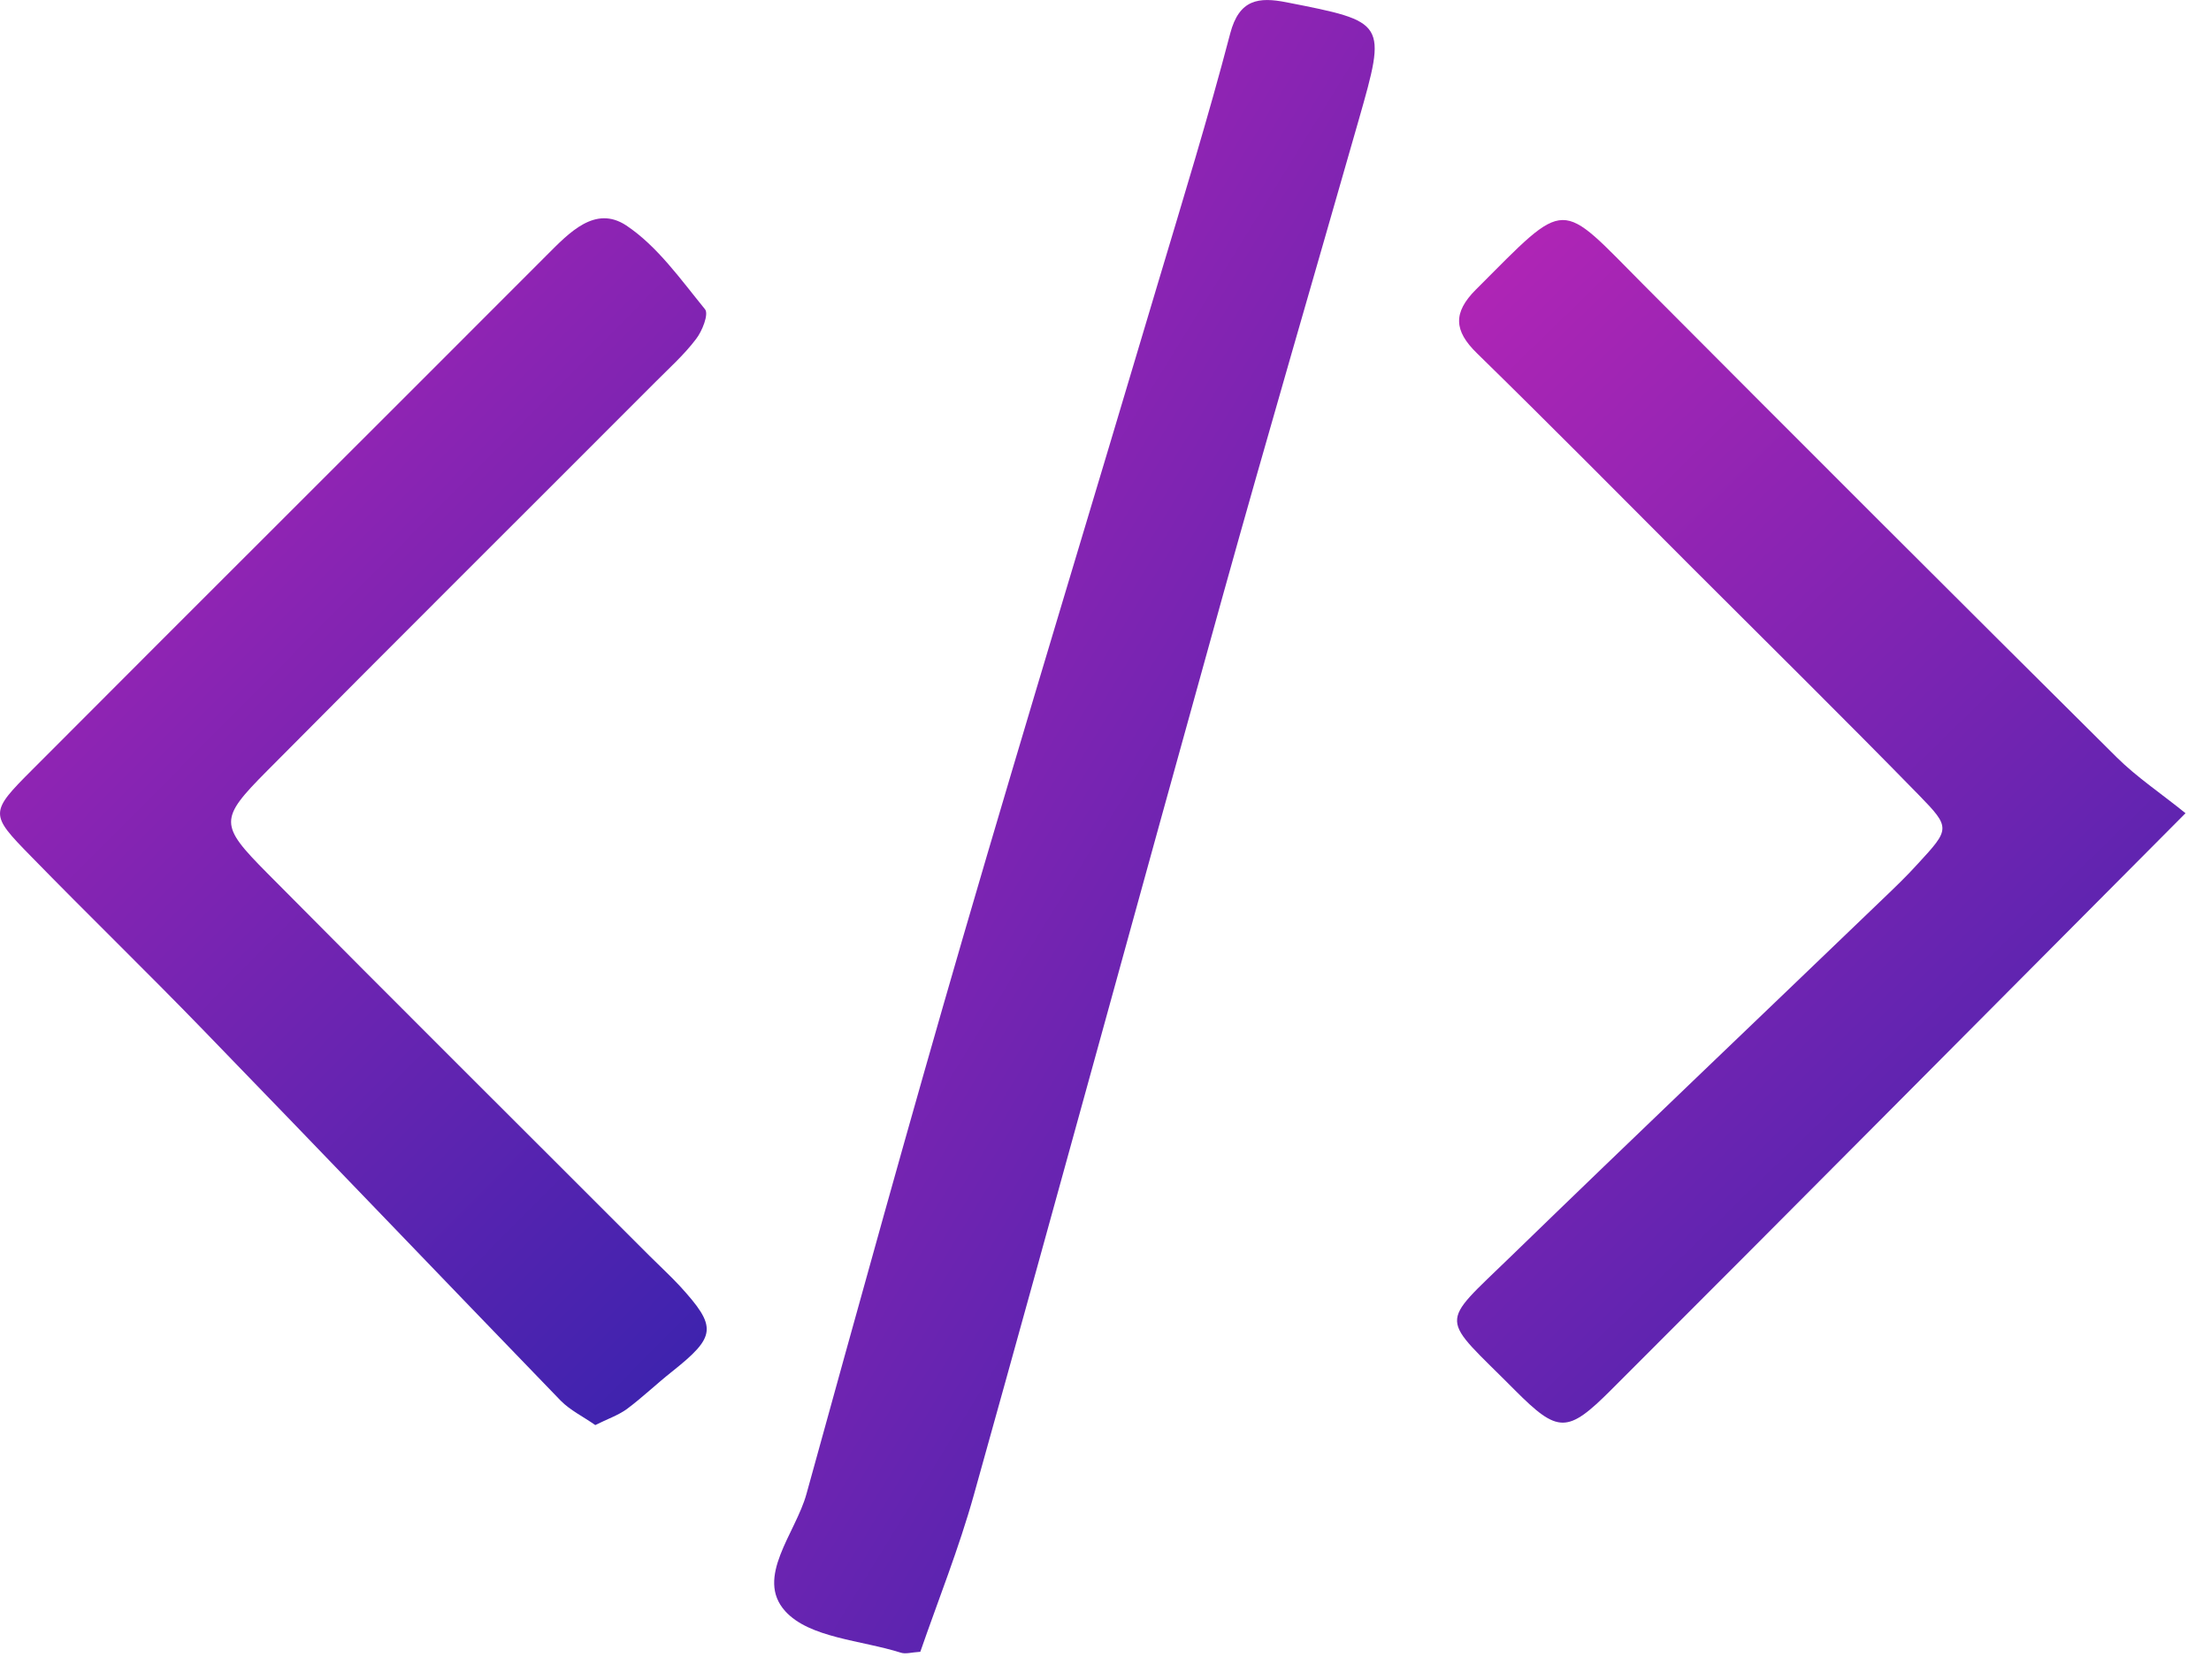
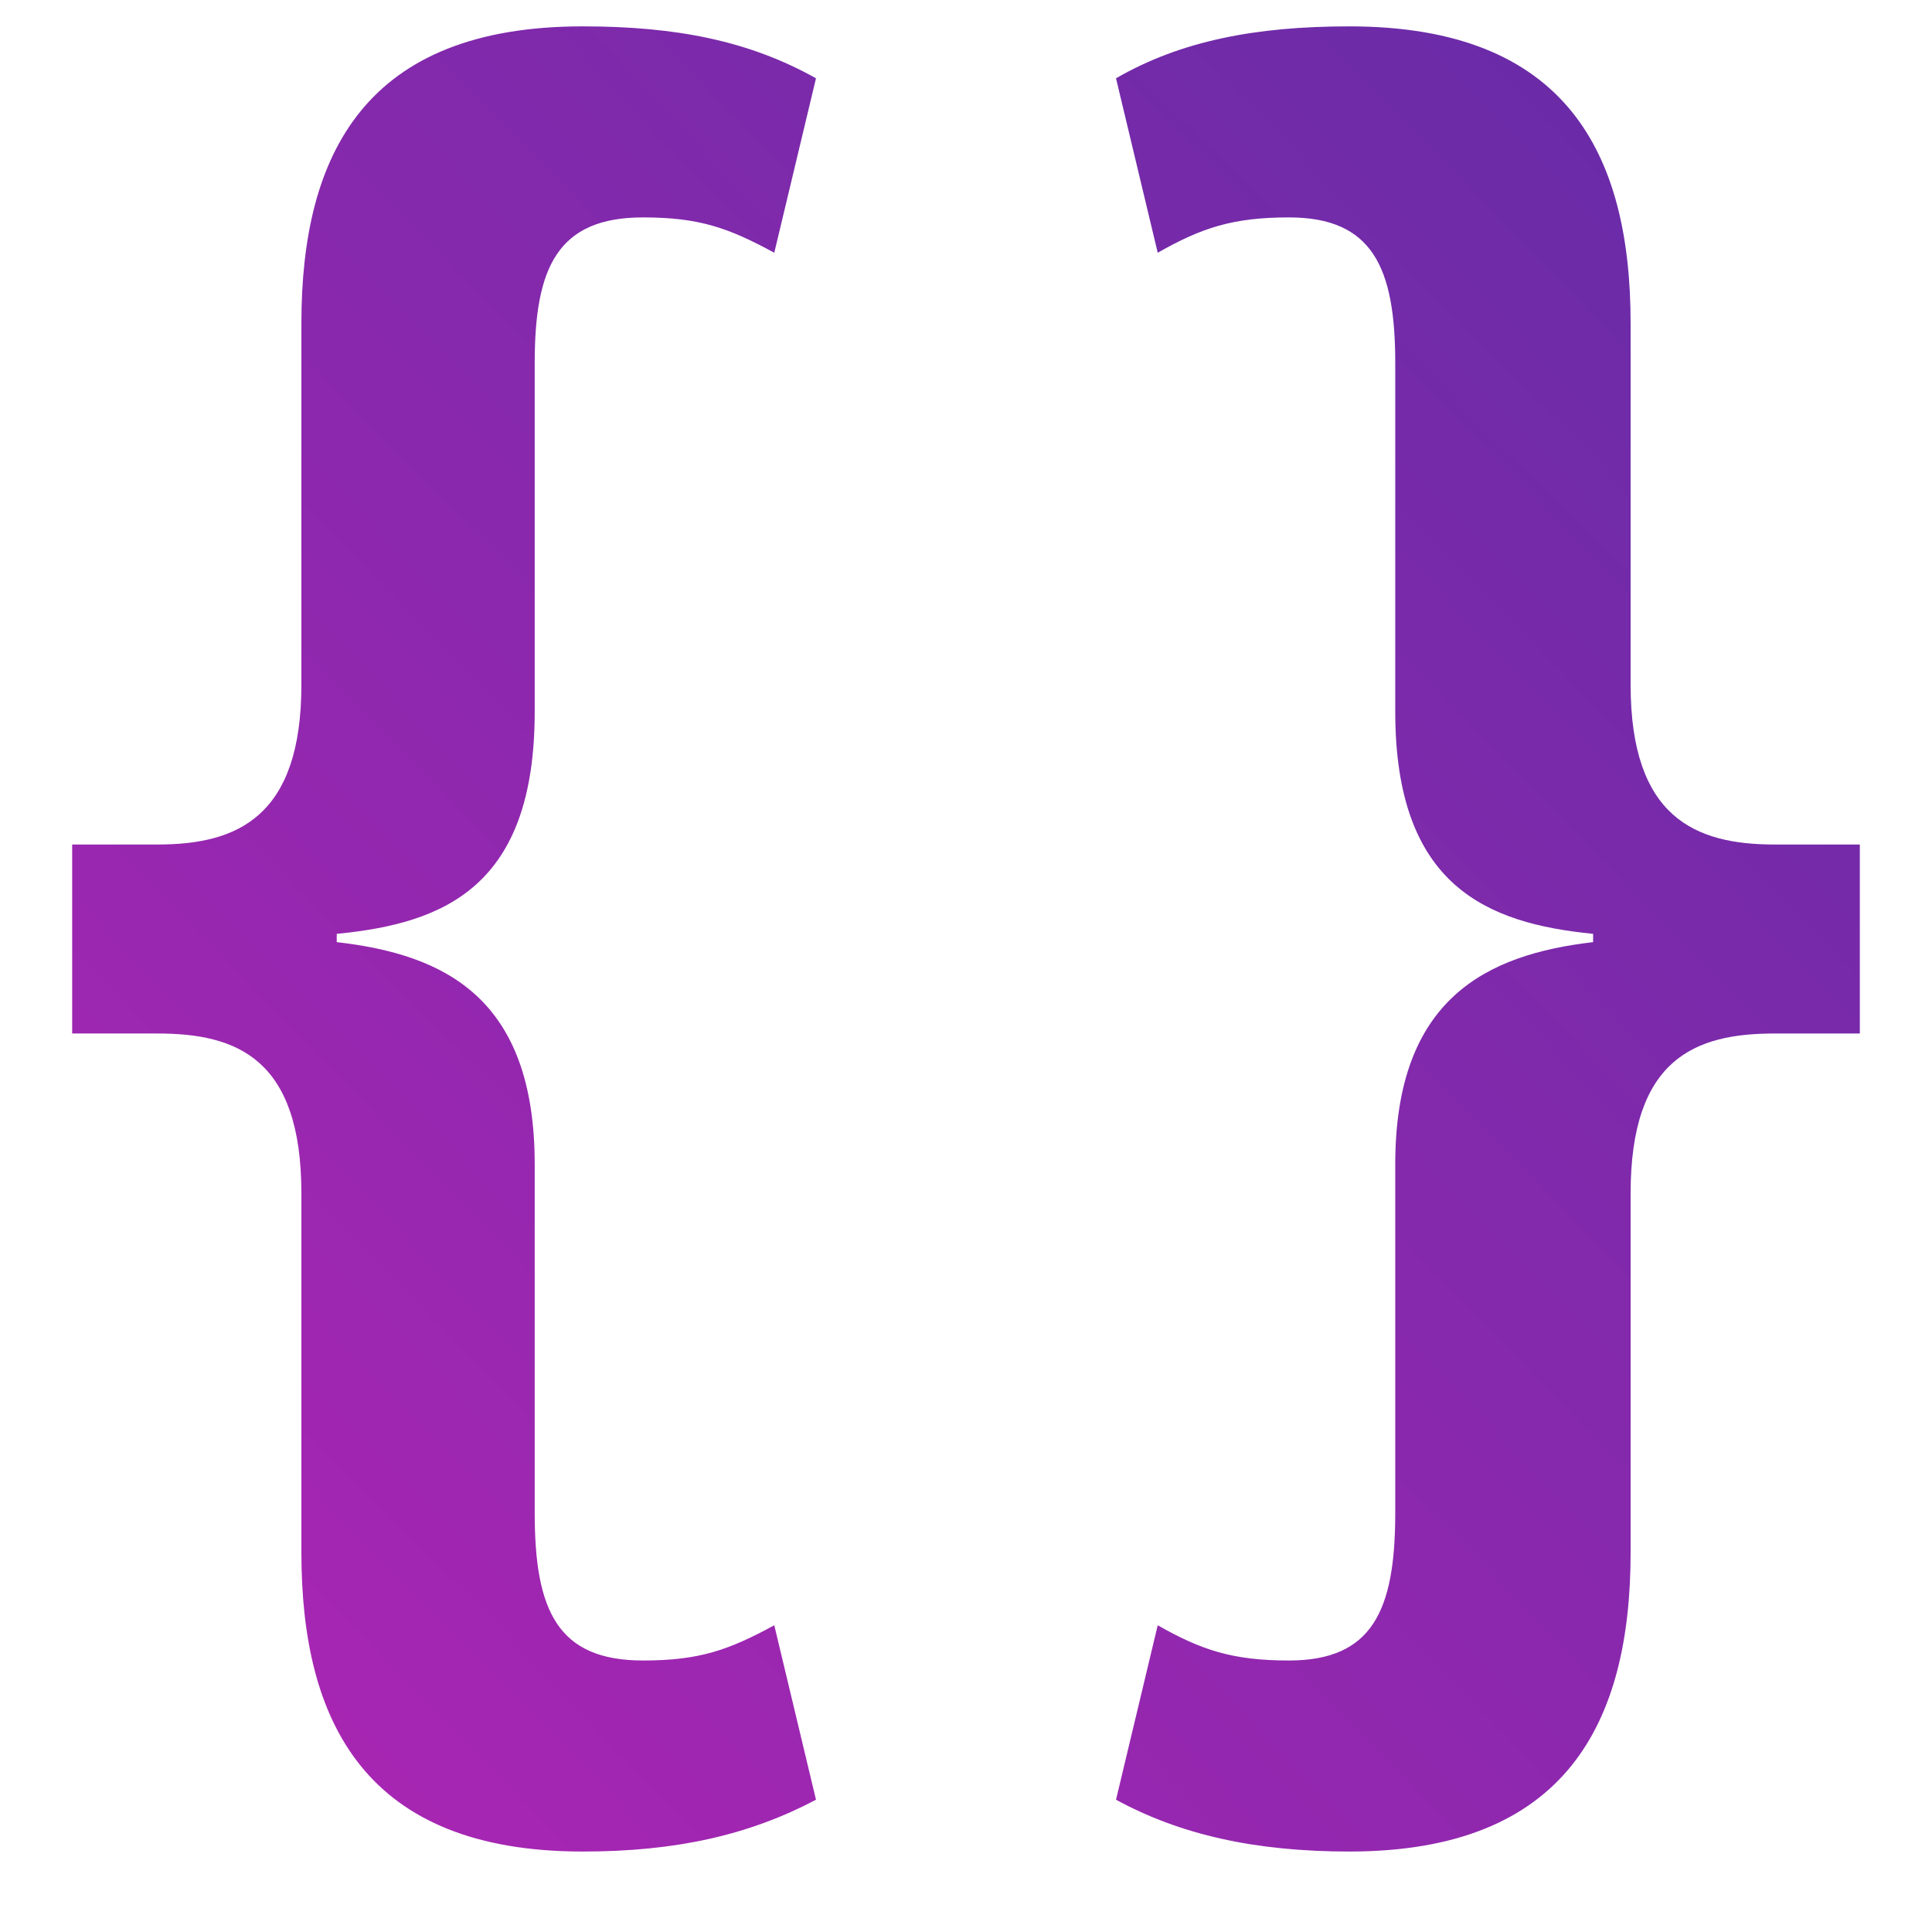
- <svg xmlns="http://www.w3.org/2000/svg" width="25" height="19" viewBox="0 0 25 19" fill="none">
-   <path d="M10.406 18.681C10.306 18.687 10.24 18.709 10.186 18.691C9.737 18.549 9.154 18.525 8.879 18.222C8.534 17.841 8.997 17.34 9.119 16.895C9.701 14.789 10.282 12.684 10.893 10.585C11.611 8.12 12.361 5.666 13.092 3.205C13.373 2.265 13.662 1.327 13.91 0.379C14.012 -0.01 14.233 -0.036 14.547 0.026C15.678 0.248 15.68 0.246 15.363 1.357C14.85 3.153 14.325 4.945 13.824 6.745C12.882 10.13 11.958 13.52 11.012 16.905C10.843 17.511 10.607 18.1 10.406 18.681Z" fill="url(#paint0_linear)" />
-   <path d="M6.731 16.117C6.591 16.019 6.446 15.949 6.34 15.841C4.991 14.446 3.65 13.043 2.299 11.65C1.656 10.986 0.992 10.343 0.347 9.681C-0.118 9.206 -0.12 9.19 0.369 8.701C2.303 6.761 4.245 4.827 6.182 2.886C6.438 2.63 6.729 2.319 7.08 2.549C7.433 2.784 7.697 3.161 7.972 3.498C8.016 3.552 7.94 3.746 7.869 3.836C7.735 4.013 7.567 4.163 7.41 4.321C5.947 5.787 4.478 7.248 3.019 8.719C2.476 9.266 2.478 9.326 3.023 9.876C4.458 11.325 5.905 12.762 7.346 14.205C7.459 14.318 7.577 14.426 7.685 14.542C8.112 15.009 8.1 15.113 7.599 15.512C7.424 15.65 7.264 15.805 7.086 15.937C6.986 16.009 6.865 16.049 6.731 16.117Z" fill="url(#paint1_linear)" />
-   <path d="M24.712 9.197C22.441 11.478 20.333 13.605 18.216 15.72C17.723 16.213 17.617 16.211 17.131 15.724C16.274 14.86 16.254 15.016 17.087 14.206C18.479 12.855 19.884 11.518 21.283 10.173C21.421 10.041 21.559 9.909 21.688 9.766C22.047 9.376 22.058 9.362 21.7 8.995C20.854 8.129 19.992 7.279 19.136 6.423C18.326 5.611 17.518 4.795 16.699 3.994C16.44 3.741 16.426 3.537 16.689 3.274C17.741 2.222 17.613 2.246 18.593 3.23C20.369 5.014 22.149 6.792 23.935 8.566C24.161 8.79 24.43 8.969 24.712 9.197Z" fill="url(#paint2_linear)" />
+ <svg xmlns="http://www.w3.org/2000/svg" width="17" height="17" viewBox="0 0 17 17" fill="none">
+   <path d="M2.963 8.217C3.917 8.125 4.705 7.797 4.705 6.262V3.192C4.705 2.352 4.907 1.913 5.658 1.913C6.153 1.913 6.41 2.005 6.813 2.224L7.18 0.689C6.593 0.36 5.952 0.232 5.127 0.232C3.22 0.232 2.652 1.347 2.652 2.845V6.024C2.652 7.194 2.083 7.431 1.387 7.431H0.635V9.094H1.387C2.083 9.094 2.652 9.313 2.652 10.501V13.661C2.652 15.16 3.22 16.292 5.127 16.292C5.952 16.292 6.593 16.146 7.18 15.836L6.813 14.301C6.41 14.52 6.153 14.611 5.658 14.611C4.907 14.611 4.705 14.173 4.705 13.314V10.245C4.705 8.783 3.917 8.399 2.963 8.29V8.217Z" fill="url(#paint0_linear)" />
+   <path d="M14.018 8.29C13.084 8.399 12.277 8.783 12.277 10.245V13.314C12.277 14.173 12.075 14.611 11.342 14.611C10.847 14.611 10.572 14.52 10.187 14.301L9.82 15.836C10.389 16.146 11.049 16.292 11.873 16.292C13.78 16.292 14.348 15.16 14.348 13.661V10.501C14.348 9.313 14.917 9.094 15.614 9.094H16.365V7.431H15.614C14.917 7.431 14.348 7.194 14.348 6.024V2.845C14.348 1.347 13.78 0.232 11.873 0.232C11.049 0.232 10.389 0.36 9.82 0.689L10.187 2.224C10.572 2.005 10.847 1.913 11.342 1.913C12.075 1.913 12.277 2.352 12.277 3.192V6.262C12.277 7.797 13.084 8.125 14.018 8.217V8.29Z" fill="url(#paint1_linear)" />
  <defs>
-     <linearGradient id="paint0_linear" x1="10.865" y1="-2.345" x2="23.667" y2="5.536" gradientUnits="userSpaceOnUse">
-       <stop stop-color="#B025B5" />
-       <stop offset="1" stop-color="#3923AE" />
+     <linearGradient id="paint0_linear" x1="0.635" y1="16.292" x2="16.728" y2="0.604" gradientUnits="userSpaceOnUse">
+       <stop stop-color="#AE25B4" />
+       <stop offset="1" stop-color="#632CA6" />
    </linearGradient>
-     <linearGradient id="paint1_linear" x1="2.484" y1="0.757" x2="12.951" y2="11.144" gradientUnits="userSpaceOnUse">
-       <stop stop-color="#B025B5" />
-       <stop offset="1" stop-color="#3923AE" />
-     </linearGradient>
-     <linearGradient id="paint2_linear" x1="19.036" y1="0.783" x2="29.462" y2="11.487" gradientUnits="userSpaceOnUse">
-       <stop stop-color="#B025B5" />
-       <stop offset="1" stop-color="#3923AE" />
+     <linearGradient id="paint1_linear" x1="0.635" y1="16.292" x2="16.728" y2="0.604" gradientUnits="userSpaceOnUse">
+       <stop stop-color="#AE25B4" />
+       <stop offset="1" stop-color="#632CA6" />
    </linearGradient>
  </defs>
</svg>
